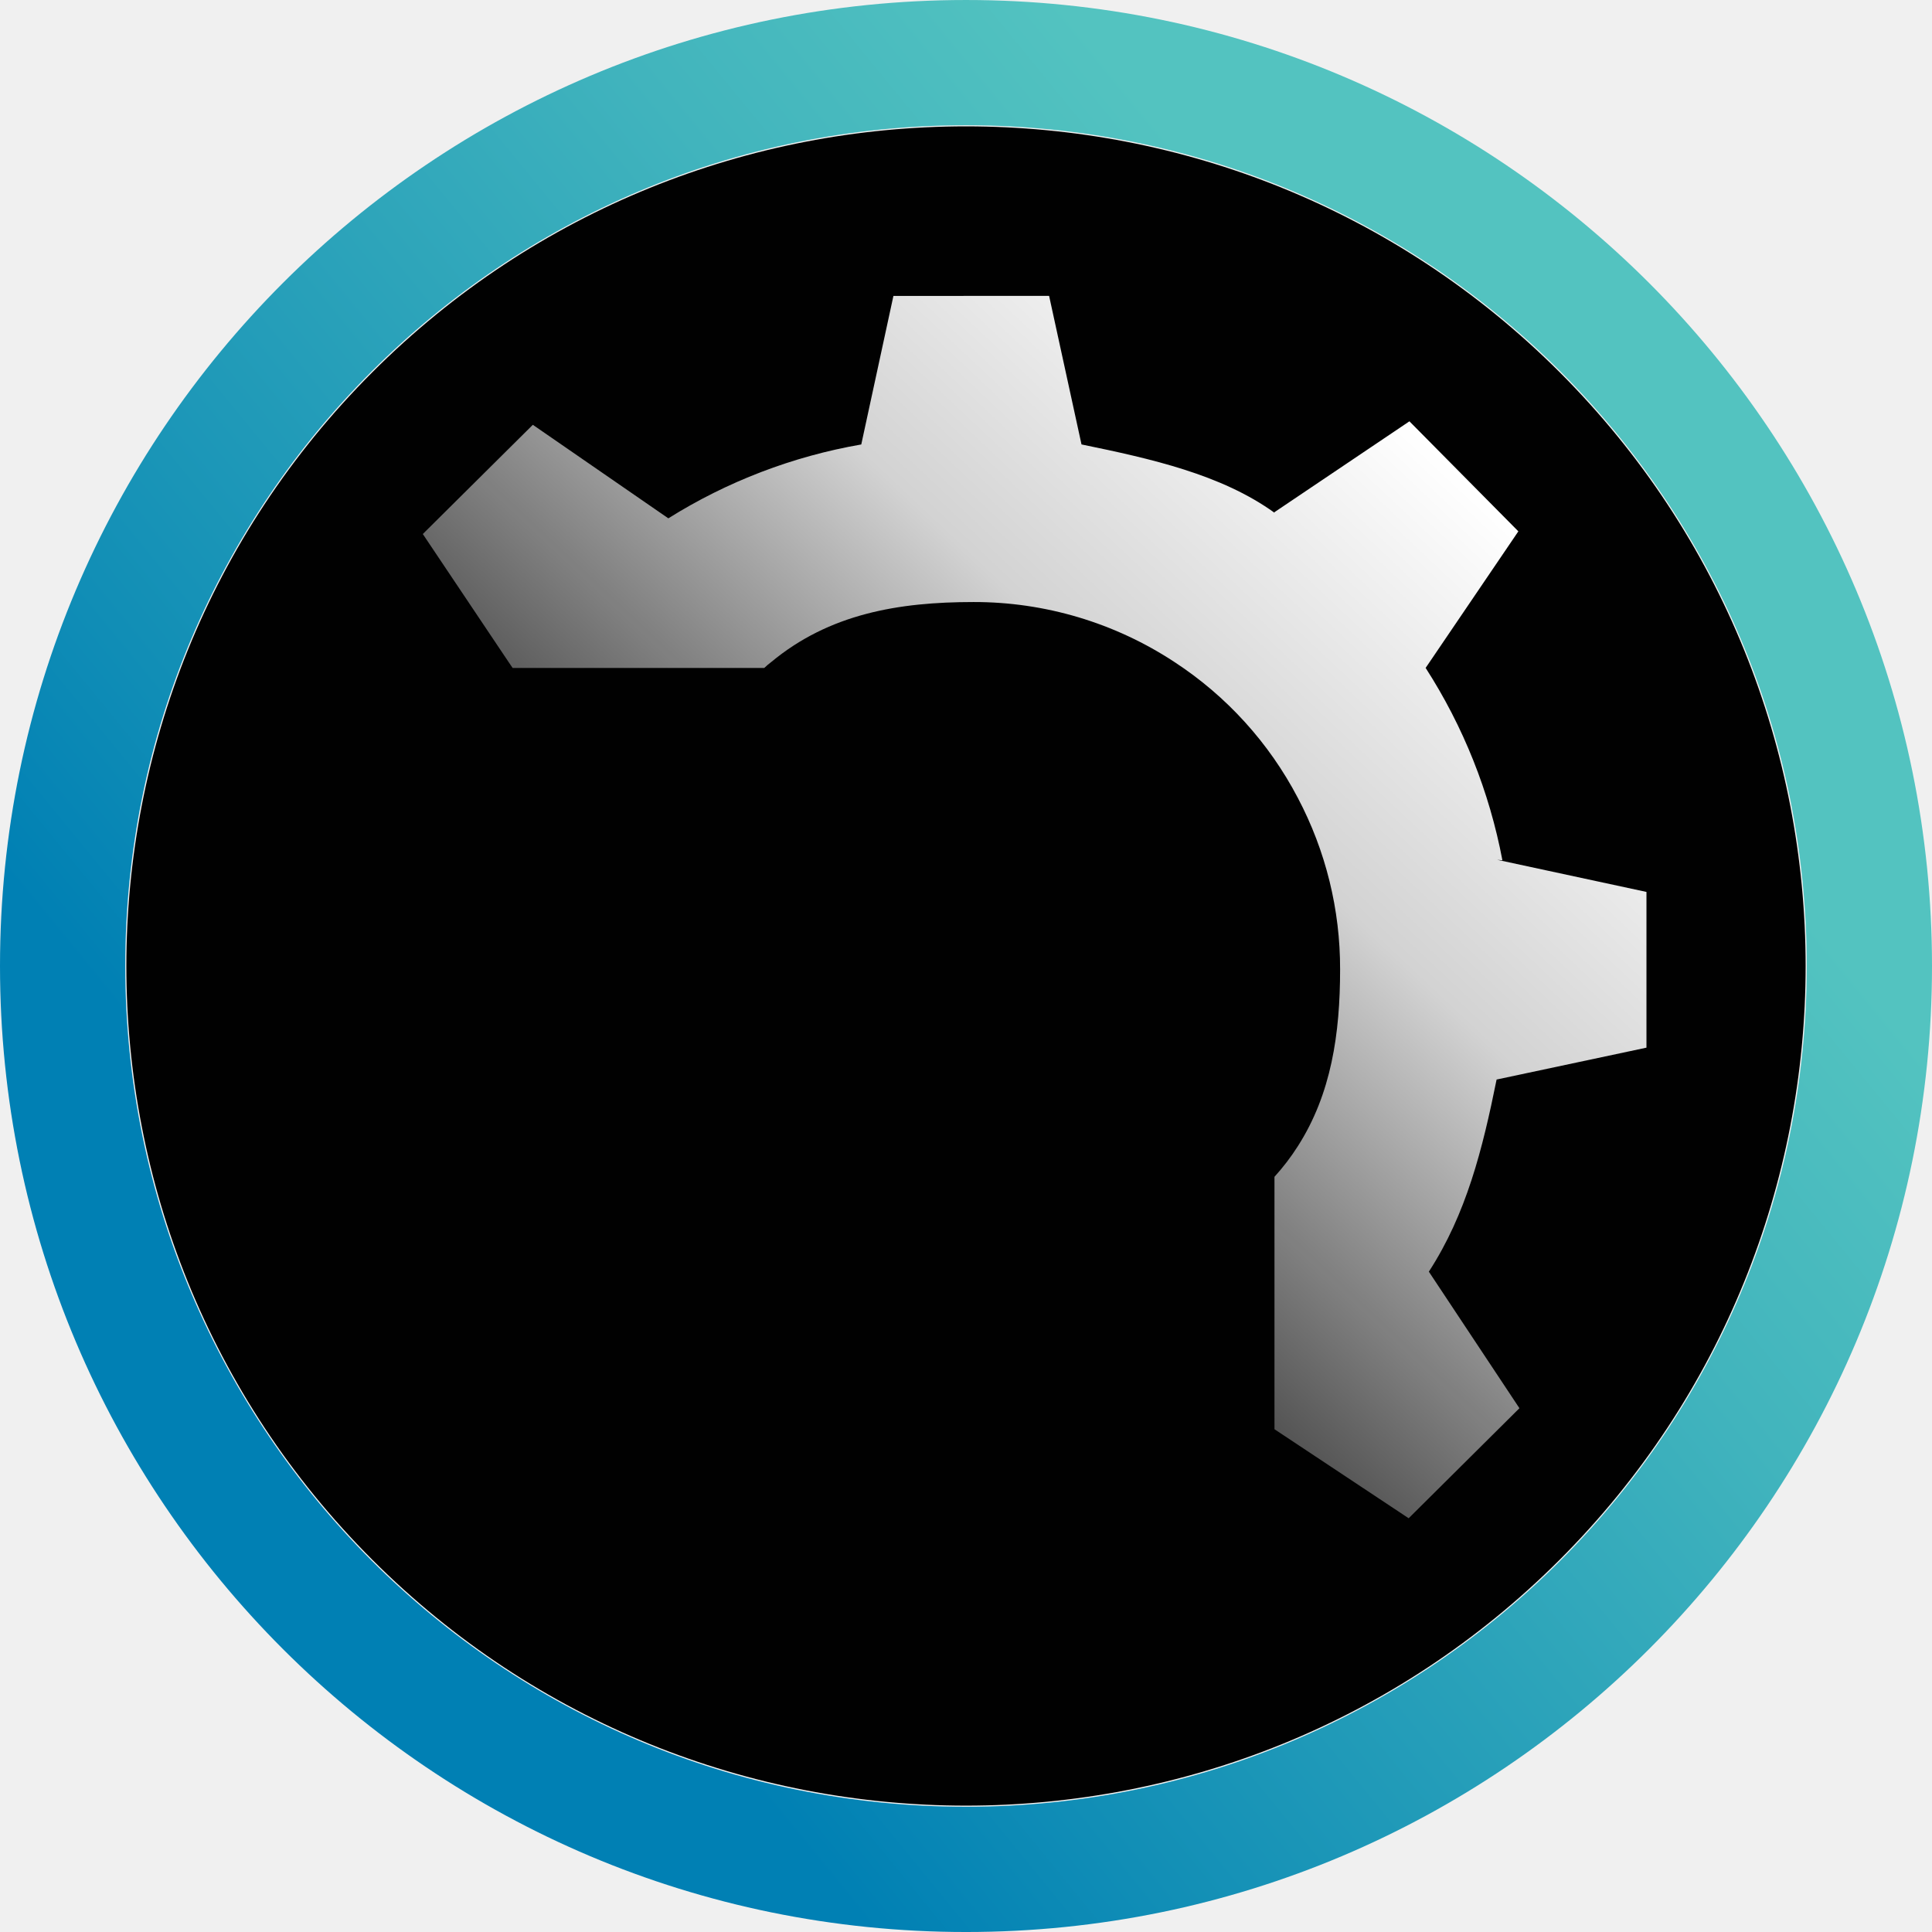
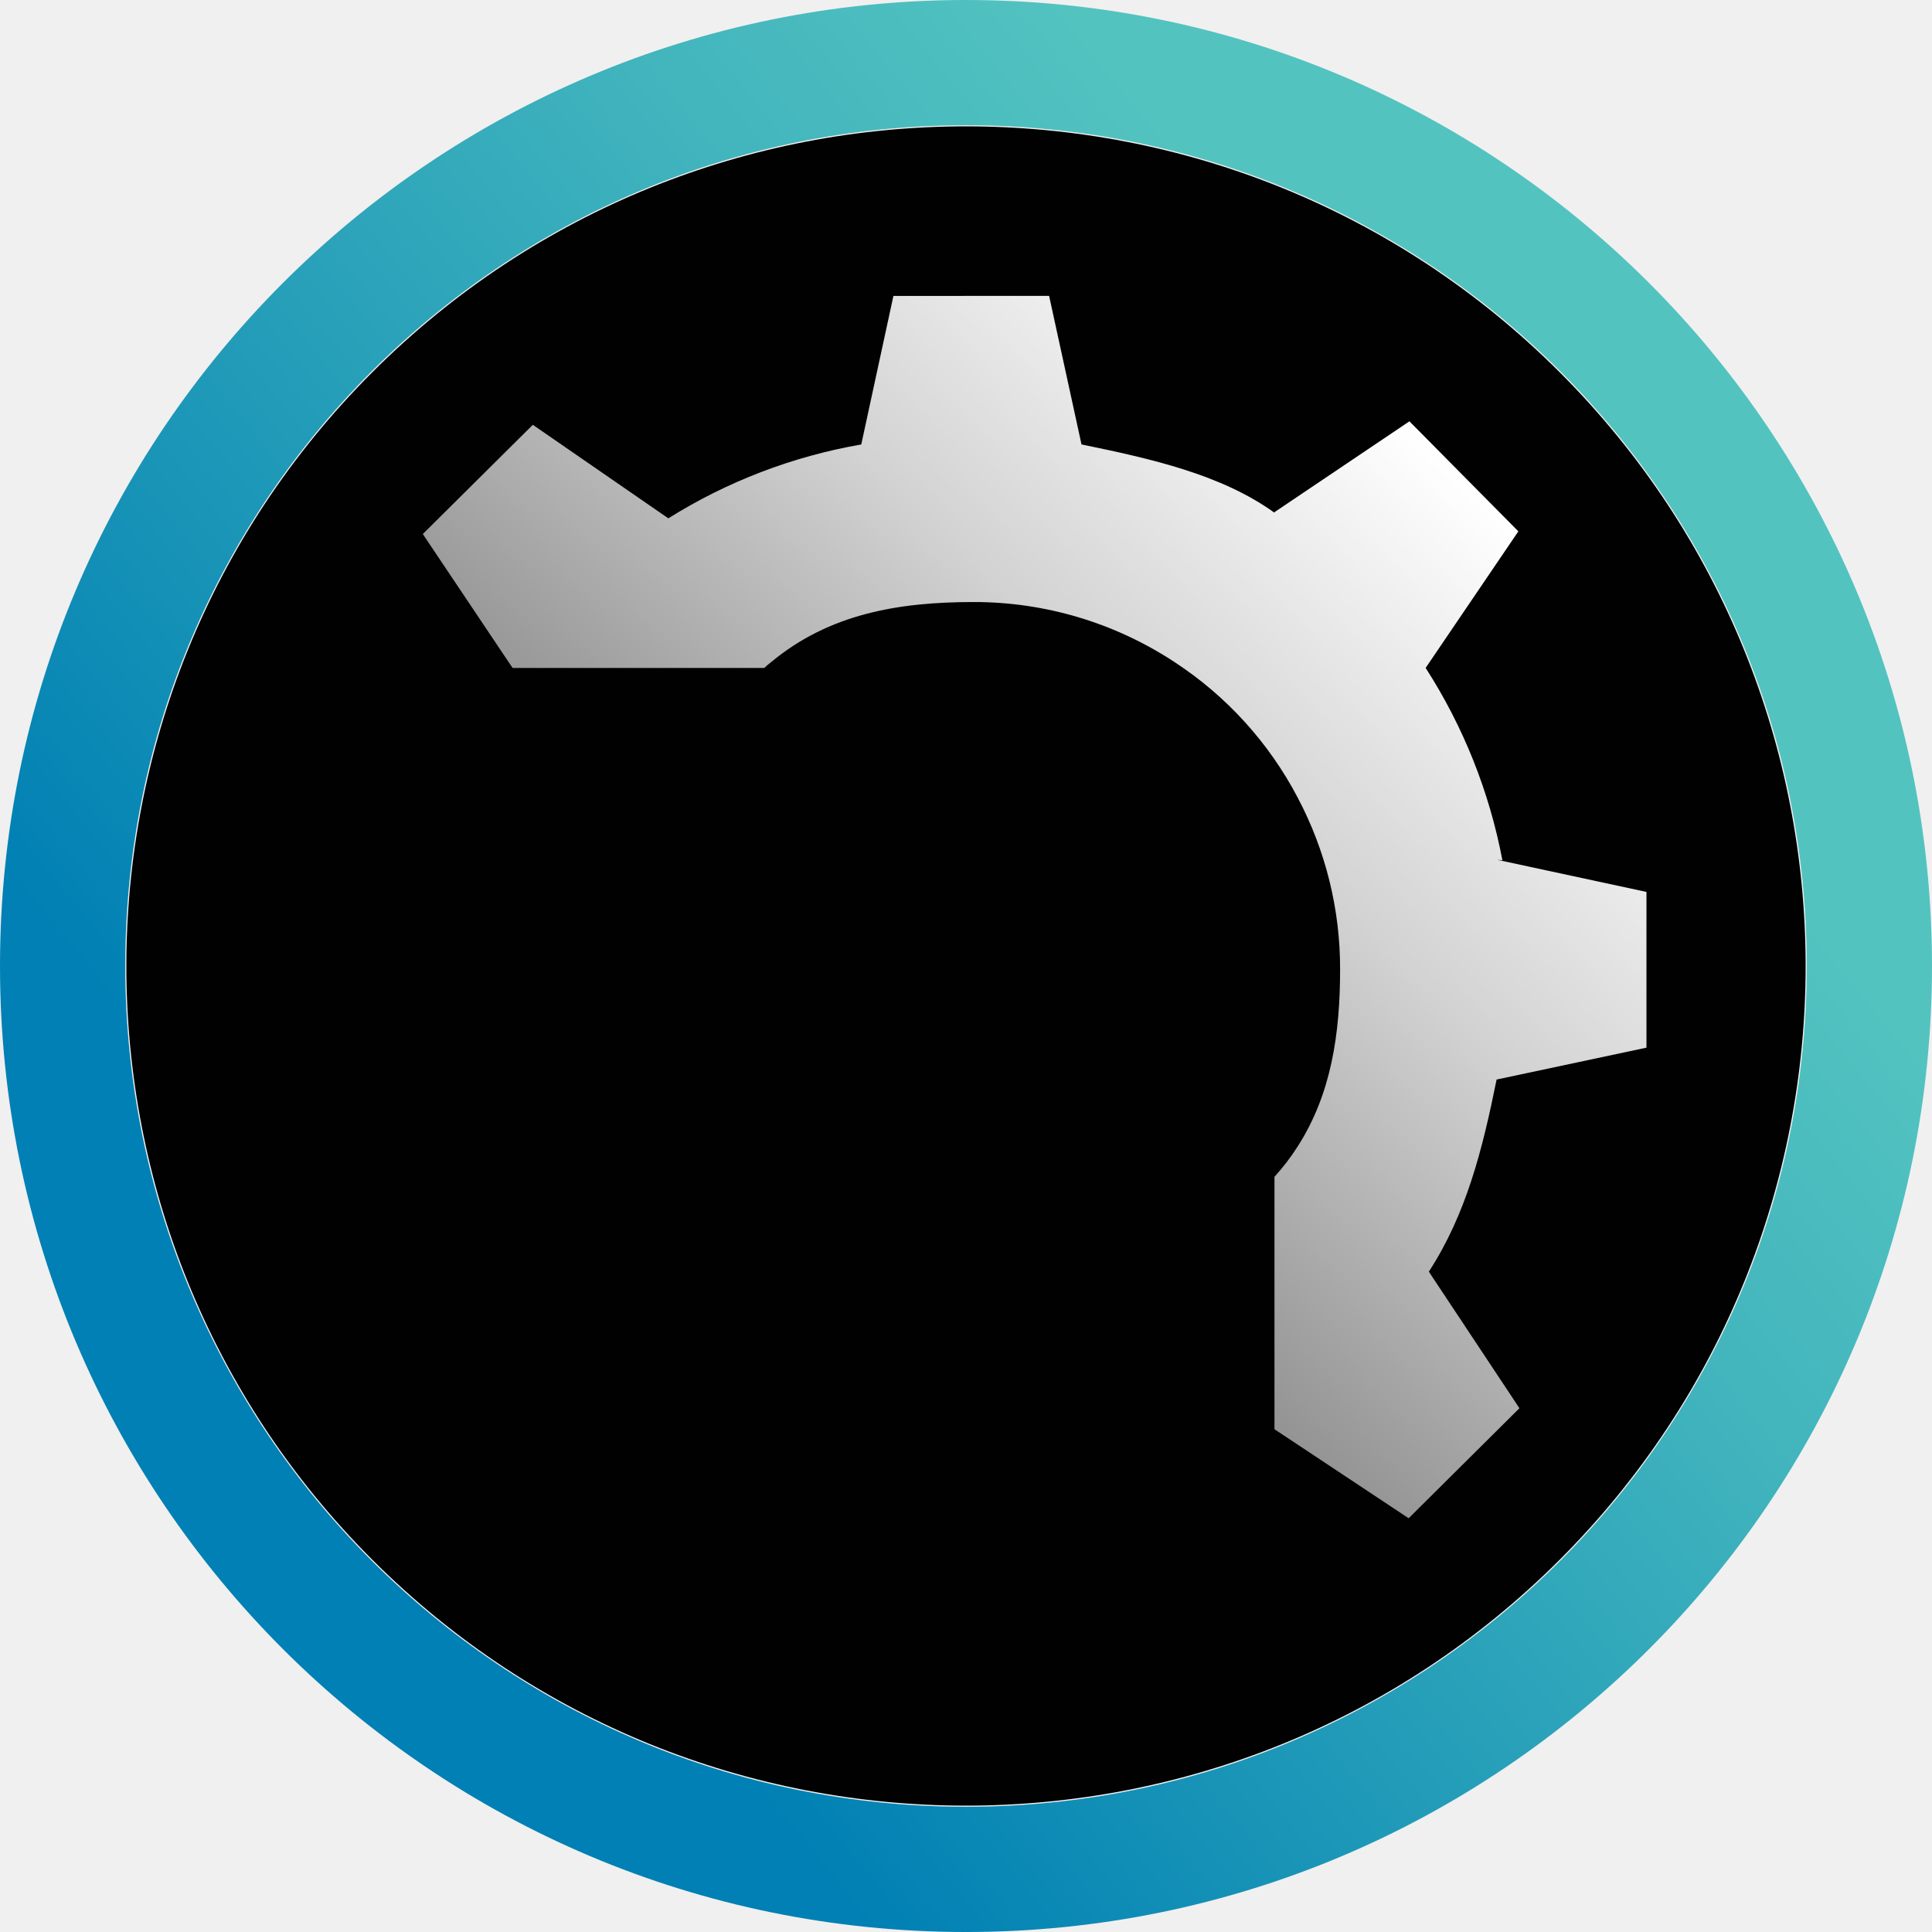
<svg xmlns="http://www.w3.org/2000/svg" xmlns:xlink="http://www.w3.org/1999/xlink" id="Layer_1" data-name="Layer 1" viewBox="0 0 151.244 151.244" version="1.1">
  <defs id="defs13">
    <linearGradient id="linearGradient1758">
      <stop style="stop-color:#ffffff;stop-opacity:1;" offset="0" id="stop1754" />
      <stop style="stop-color:#ffffff;stop-opacity:0.825;" offset="0.422" id="stop1762" />
-       <stop style="stop-color:#ffffff;stop-opacity:0.194;" offset="1" id="stop1756" />
+       <stop style="stop-color:#ffffff;stop-opacity:0.512;" offset="1" id="stop1756" />
    </linearGradient>
    <style id="style2">.cls-1,.cls-3{fill-rule:evenodd;}.cls-1{fill:url(#GradientFill_1);}.cls-2{fill:#010101;}.cls-3{fill:#fff;}</style>
    <linearGradient id="GradientFill_1" x1="144.581" y1="87.981" x2="61.398" y2="156.04" gradientUnits="userSpaceOnUse">
      <stop offset="0" stop-color="#53c3c0" id="stop4" />
      <stop offset="0.273" stop-color="#41b4bd" id="stop6" />
      <stop offset="0.821" stop-color="#118eb6" id="stop8" />
      <stop offset="1" stop-color="#0080b4" id="stop10" />
    </linearGradient>
    <linearGradient xlink:href="#linearGradient1758" id="linearGradient1760" x1="141.967" y1="83.679" x2="91.699" y2="137.105" gradientUnits="userSpaceOnUse" />
  </defs>
  <path class="cls-1" d="M102.989,46.389a75.622,75.622,0,1,1-75.622,75.622,75.622,75.622,0,0,1,75.622-75.622Zm0,9.805a65.817,65.817,0,1,0,65.817,65.817A65.817,65.817,0,0,0,102.989,56.194Z" transform="translate(-27.36688 -46.38862)" id="path15" />
  <circle class="cls-2" cx="102.989" cy="122.01" r="65.73" transform="translate(-83.47649 62.17179) rotate(-45)" id="circle17" />
  <path class="cls-3" d="M97.307,69.554l-2.517,11.629a41.965,41.965,0,0,0-15.103,5.783h0l-10.608-7.322-8.613,8.55,6.718,10.025.312.458h19.701a5.843,5.843,0,0,1,.539-.458h0c4.556-3.785,9.986-4.701,15.831-4.701h0a28.526,28.526,0,0,1,15.748,4.701h0a28.456,28.456,0,0,1,9.651,10.631h0a28.598,28.598,0,0,1,3.309,13.437h0c0,5.015-.686,9.735-3.309,13.832h0a17.656,17.656,0,0,1-1.829,2.394h0V158.274l10.505,6.969,8.671-8.614-7.091-10.69c2.933-4.516,4.2-9.569,5.304-15.04h0l11.732-2.496v-12.191l-11.692-2.517.415.041a42.442,42.442,0,0,0-6.01-15.061h0l7.258-10.691-8.527-8.613-10.567,7.114v.041c-4.162-2.996-9.634-4.221-15.104-5.345h0l-2.536-11.629Z" transform="translate(-27.36688 -46.38862)" id="path19" style="fill-opacity:1;fill:url(#linearGradient1760)" />
</svg>
